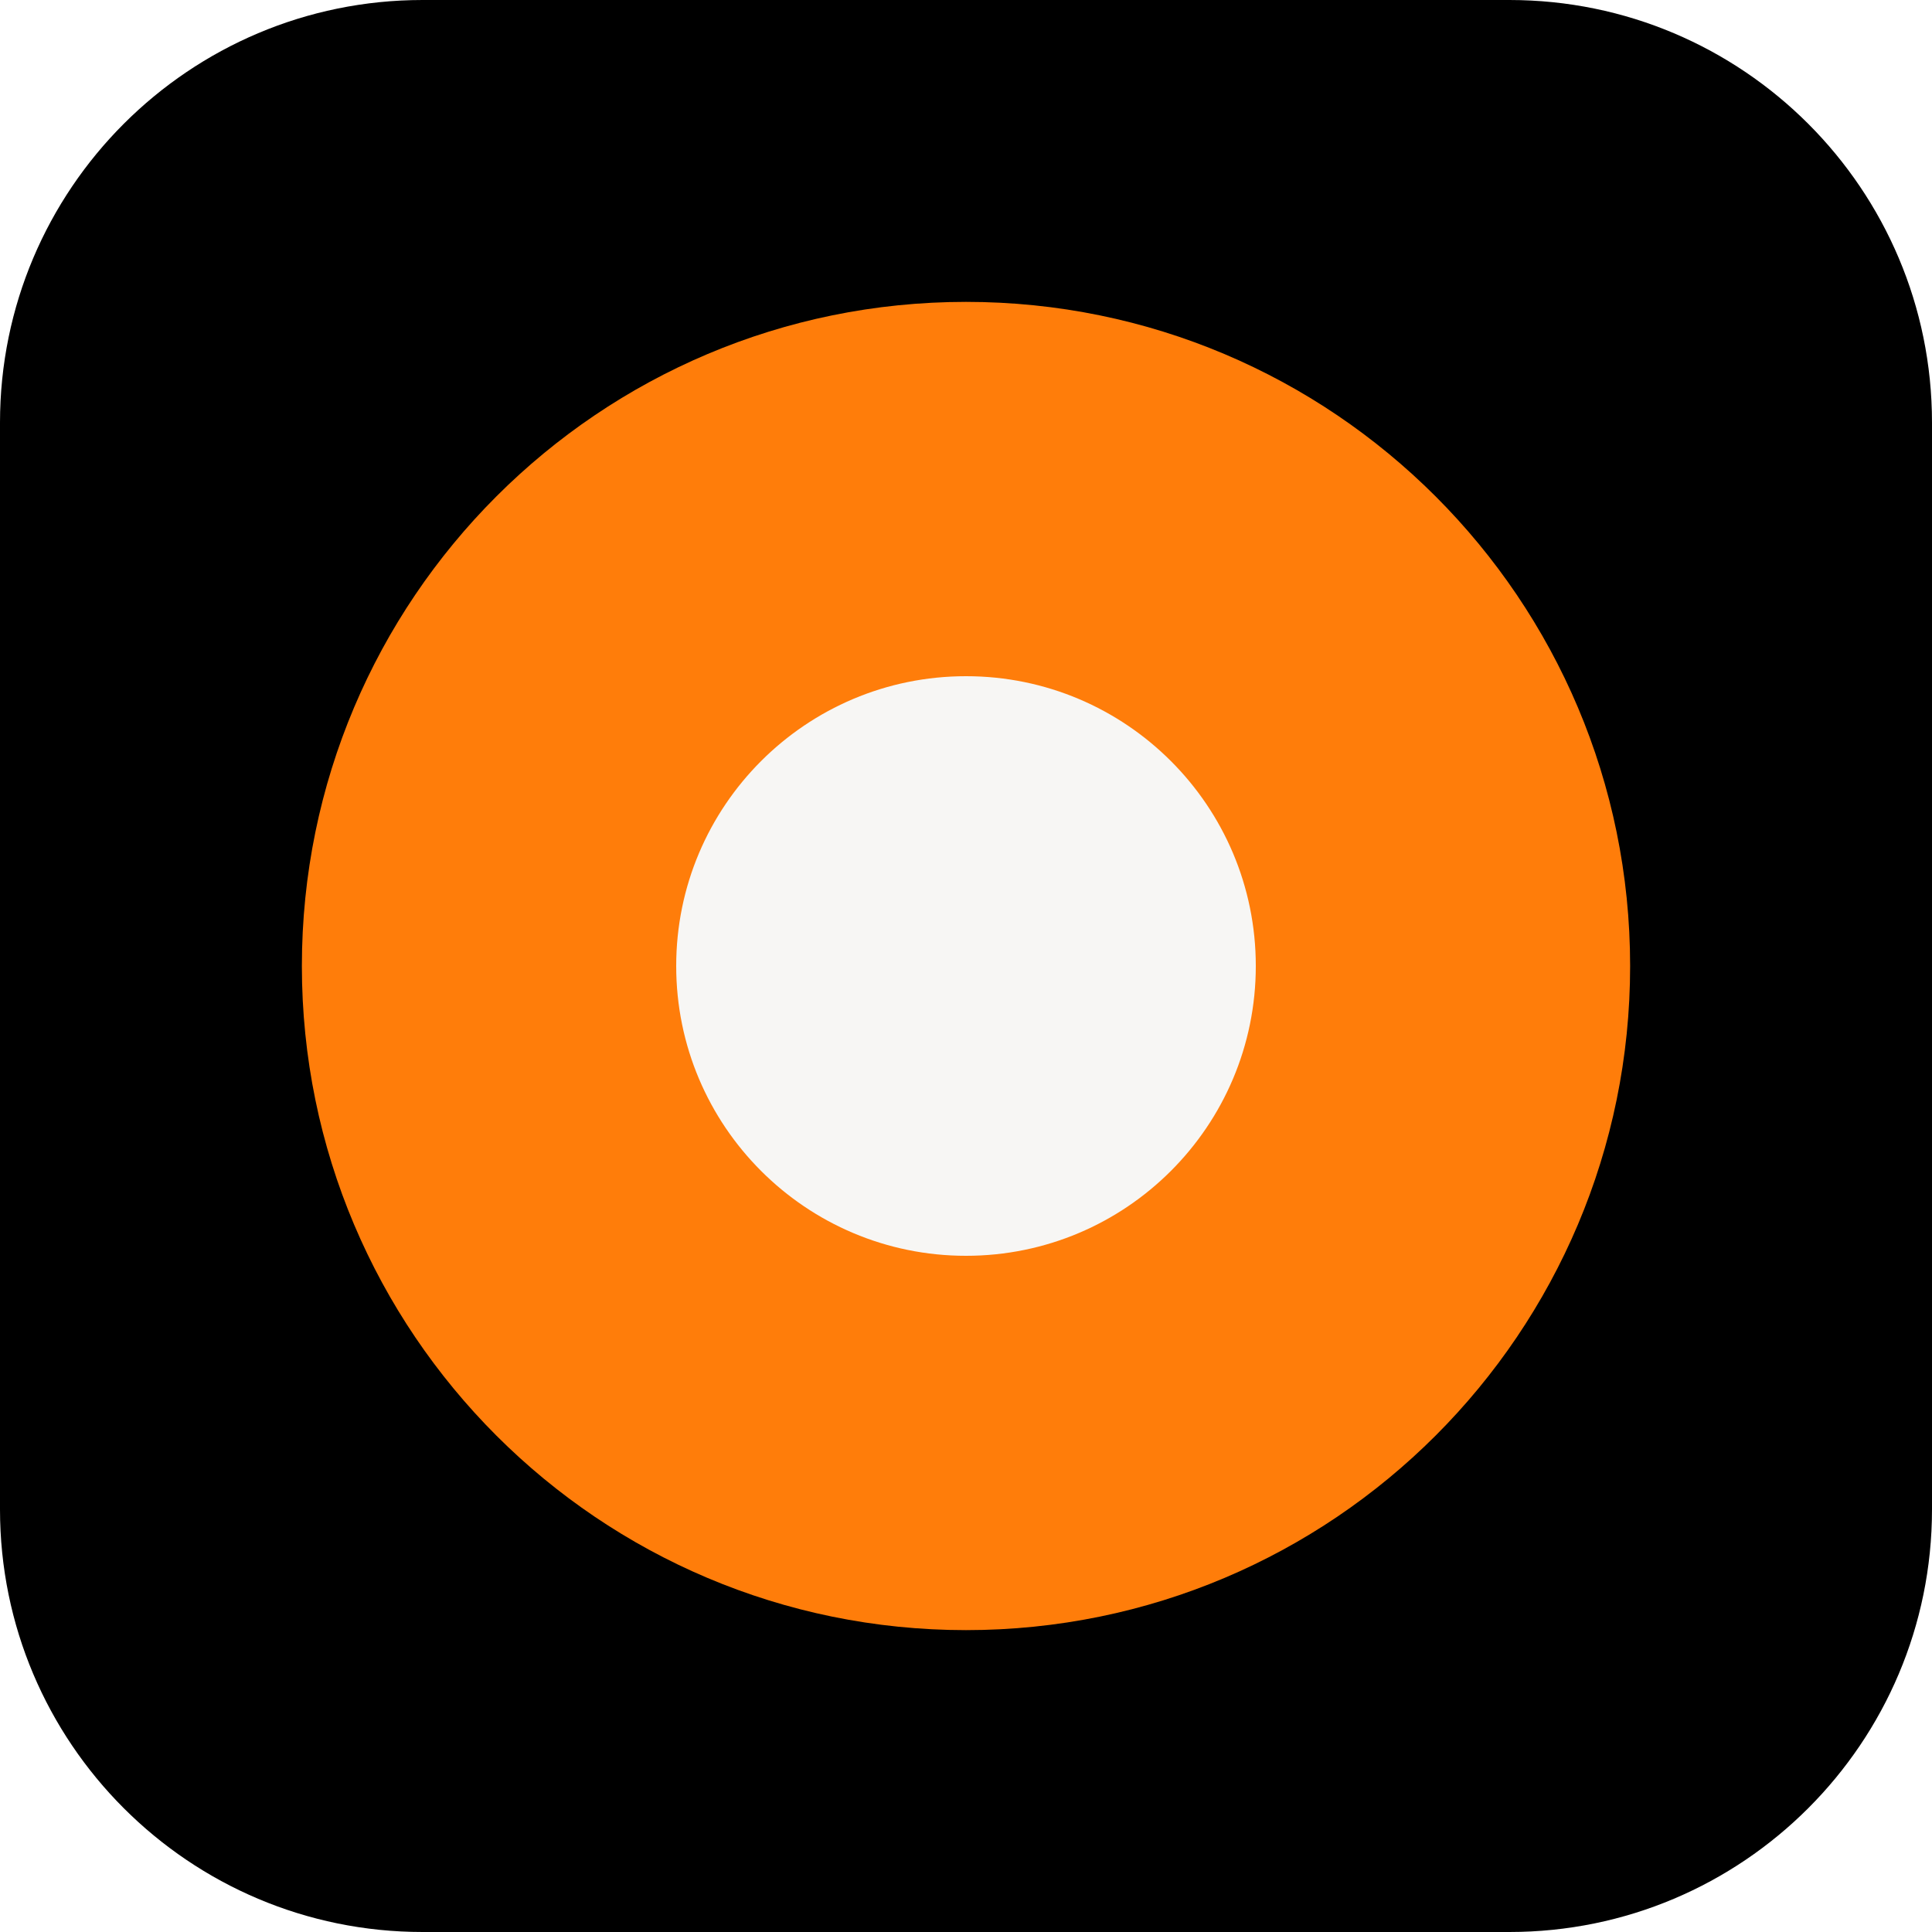
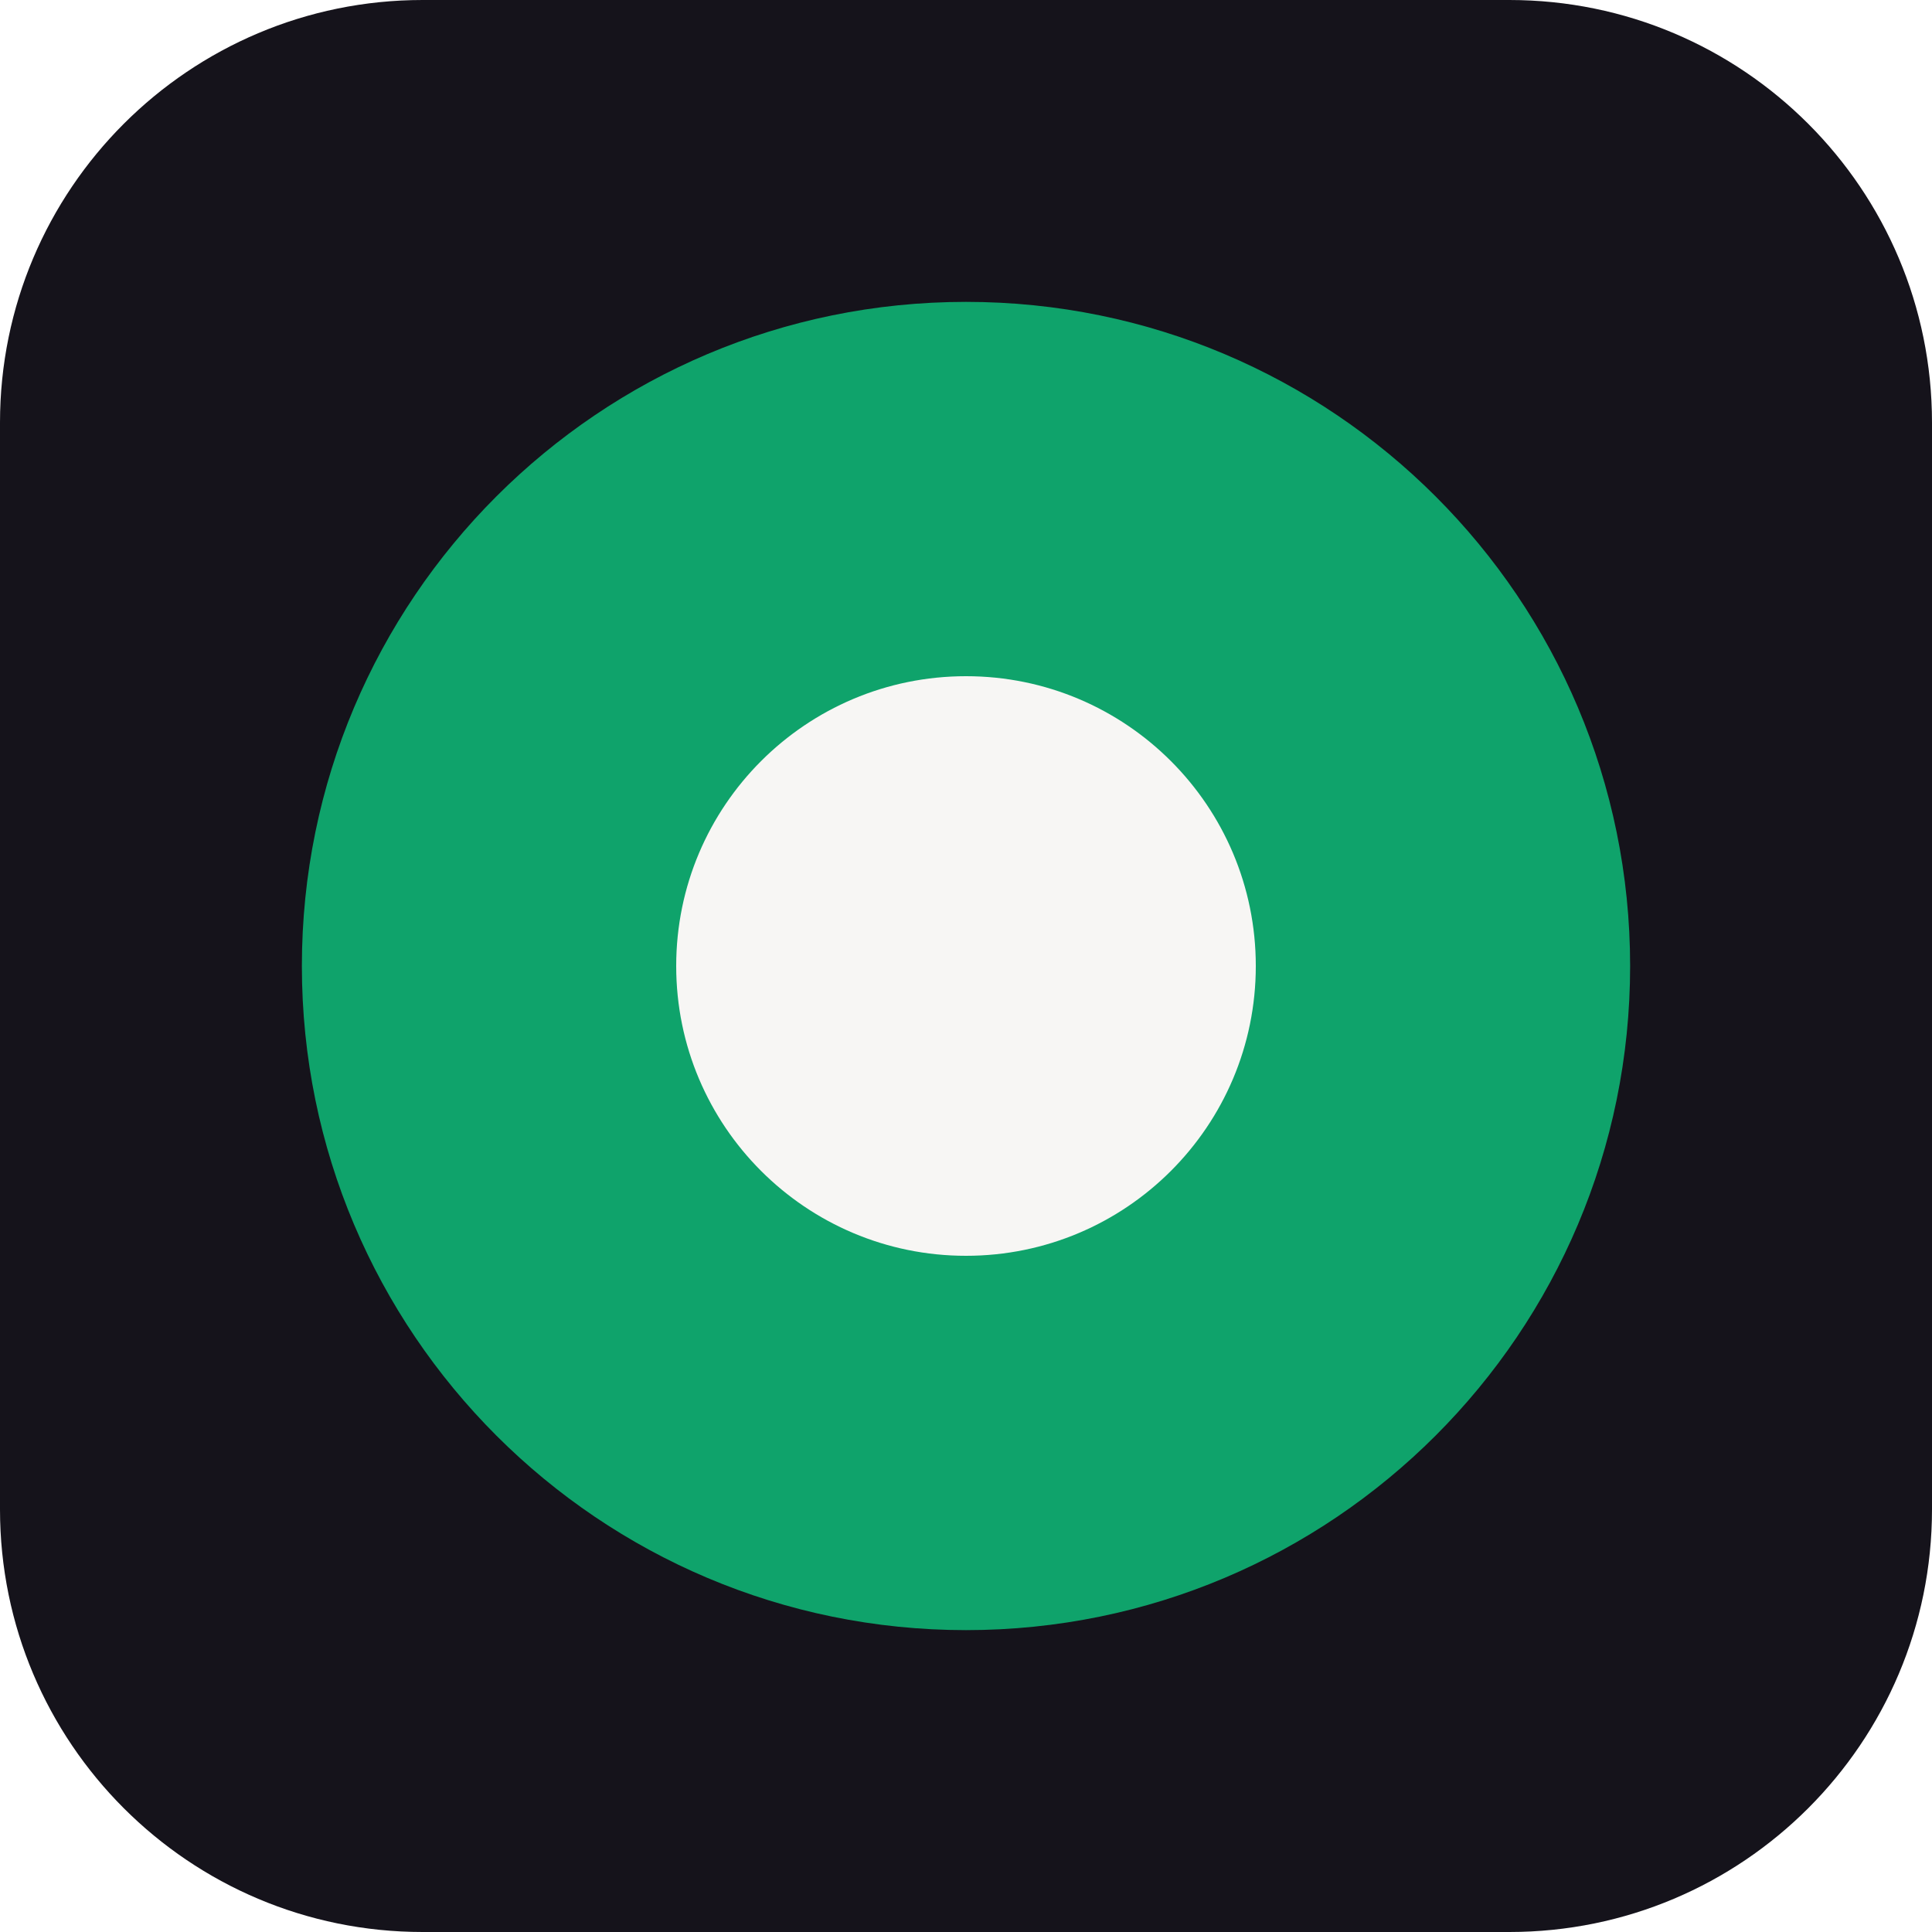
<svg xmlns="http://www.w3.org/2000/svg" viewBox="0 0 32 32">
-   <rect width="32" height="32" rx="7" fill="#000000" />
-   <circle cx="16" cy="16" r="11" fill="#ff7d0a" />
+   <rect width="32" height="32" rx="7" fill="#15131b" />
+   <circle cx="16" cy="16" r="11" fill="#0fa36b" />
  <circle cx="16" cy="16" r="4.8" fill="#f7f6f4" />
</svg>
